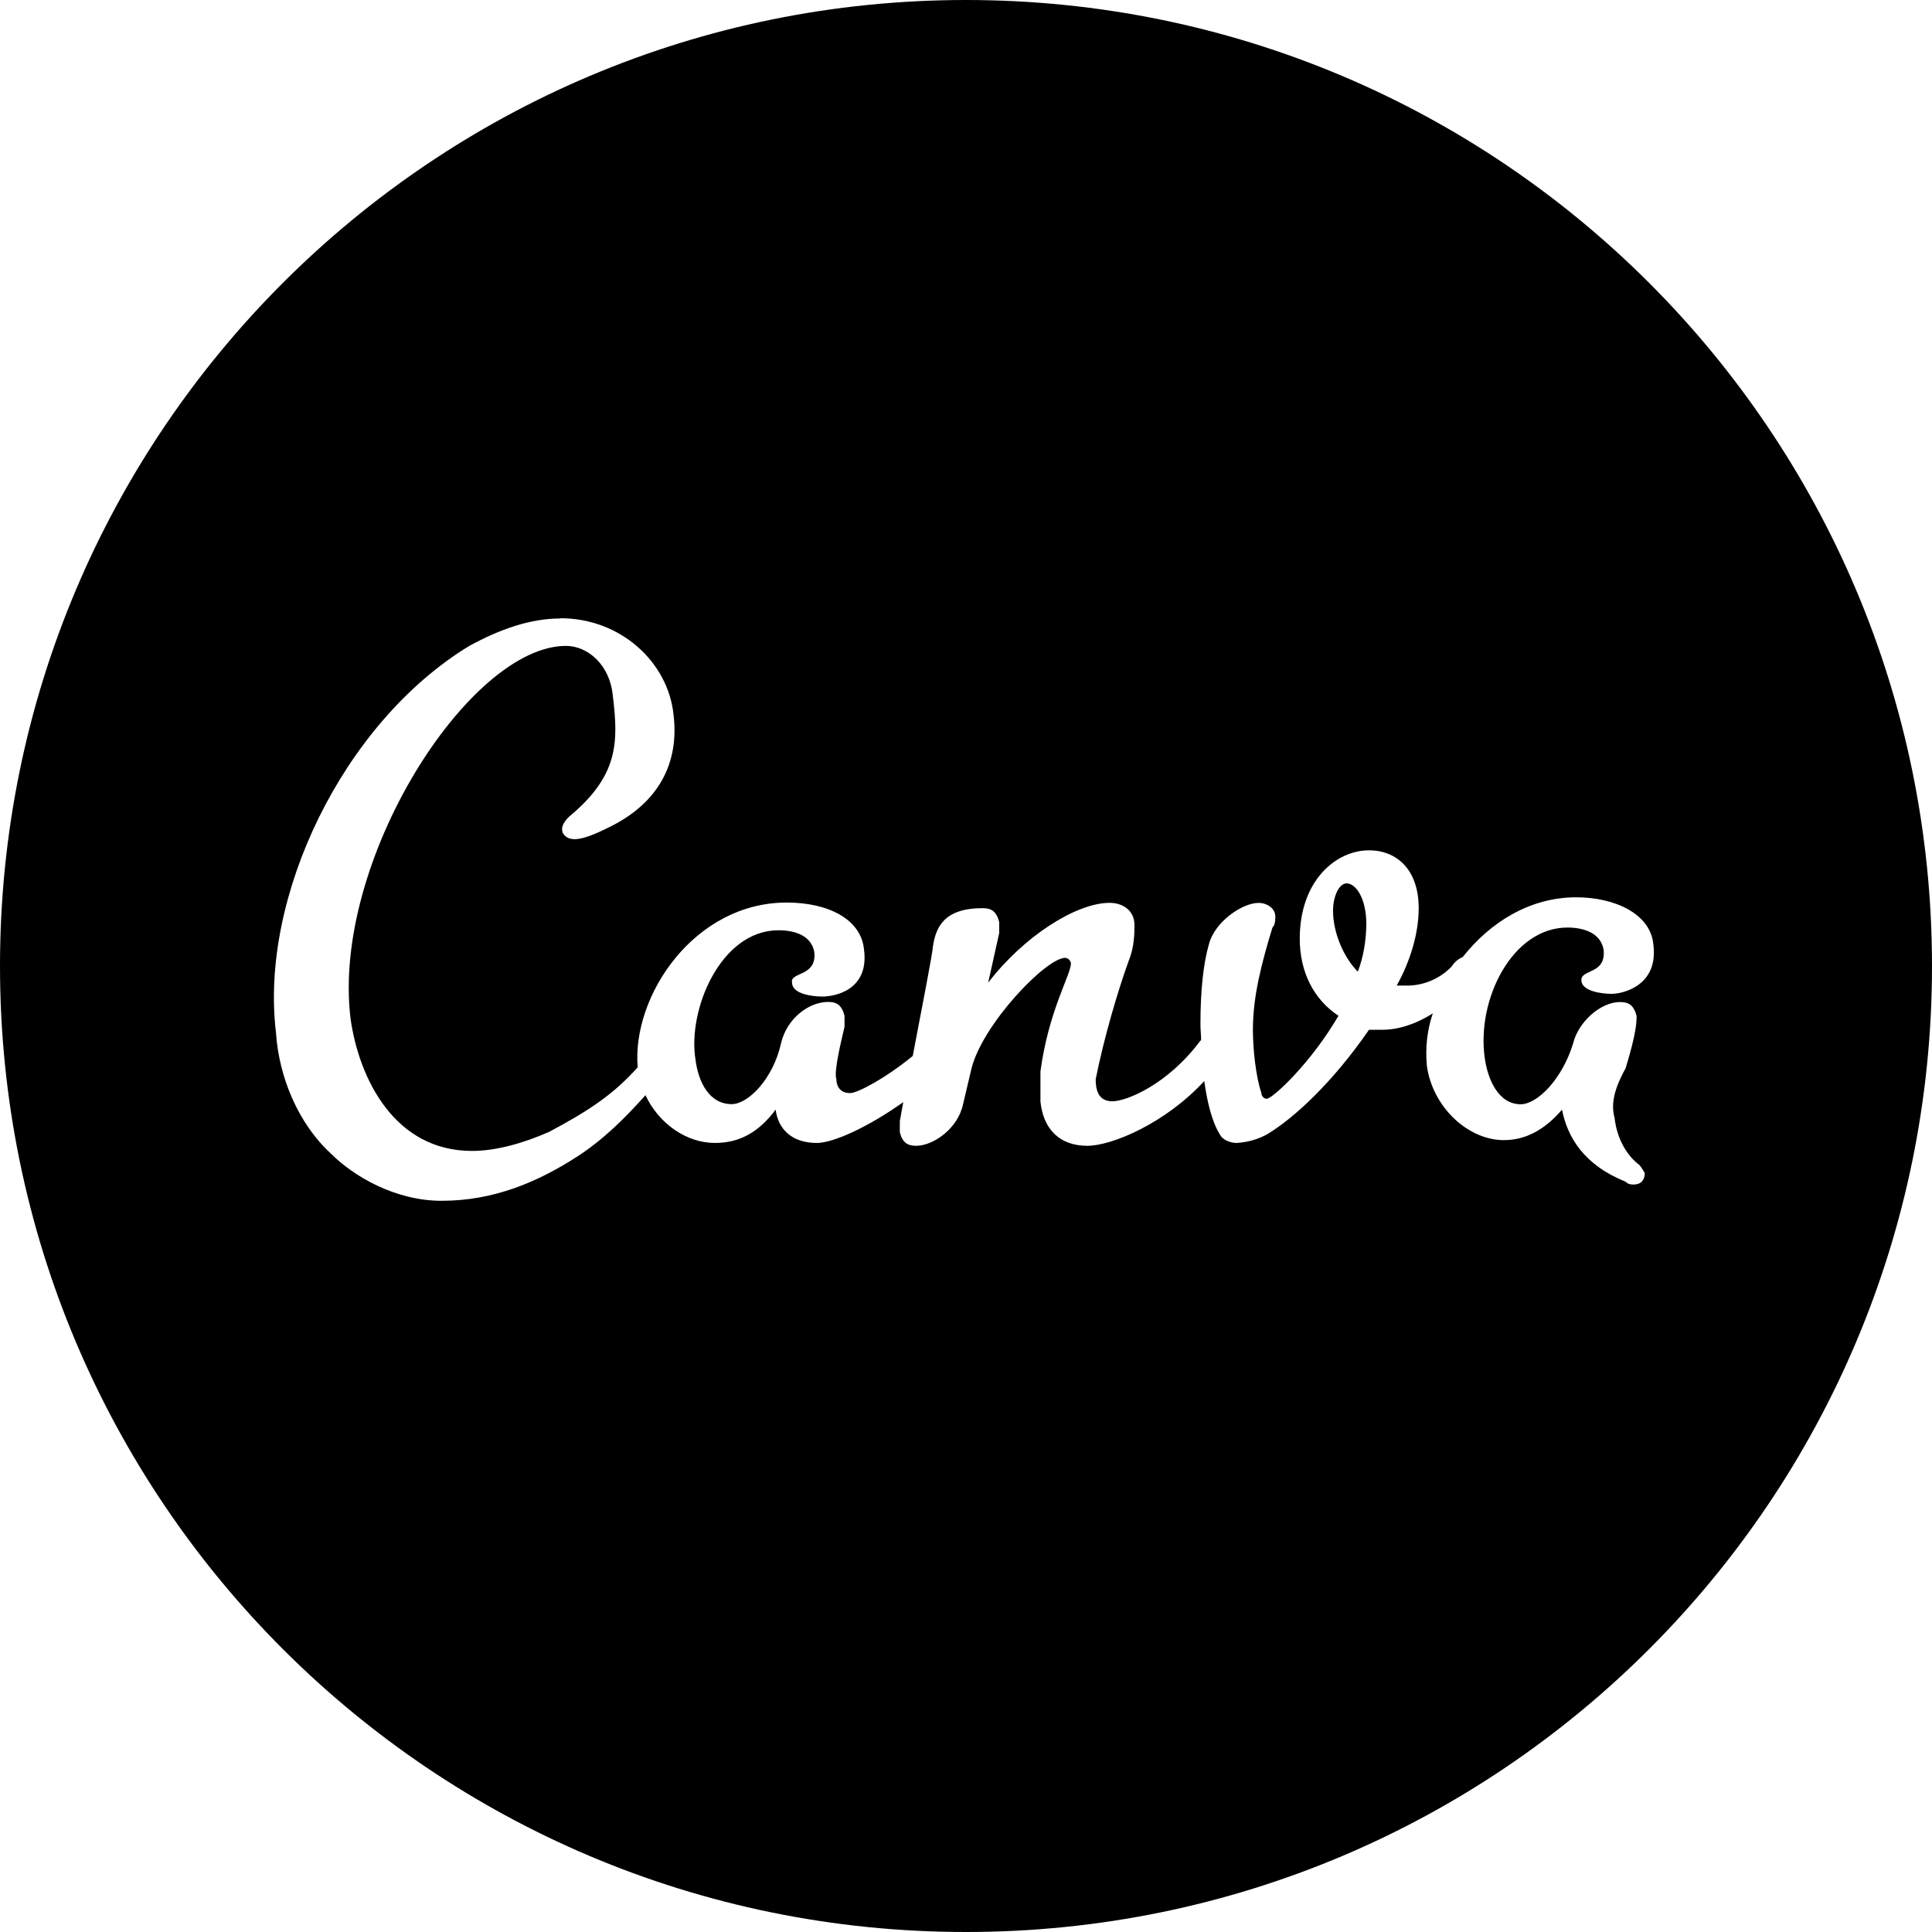
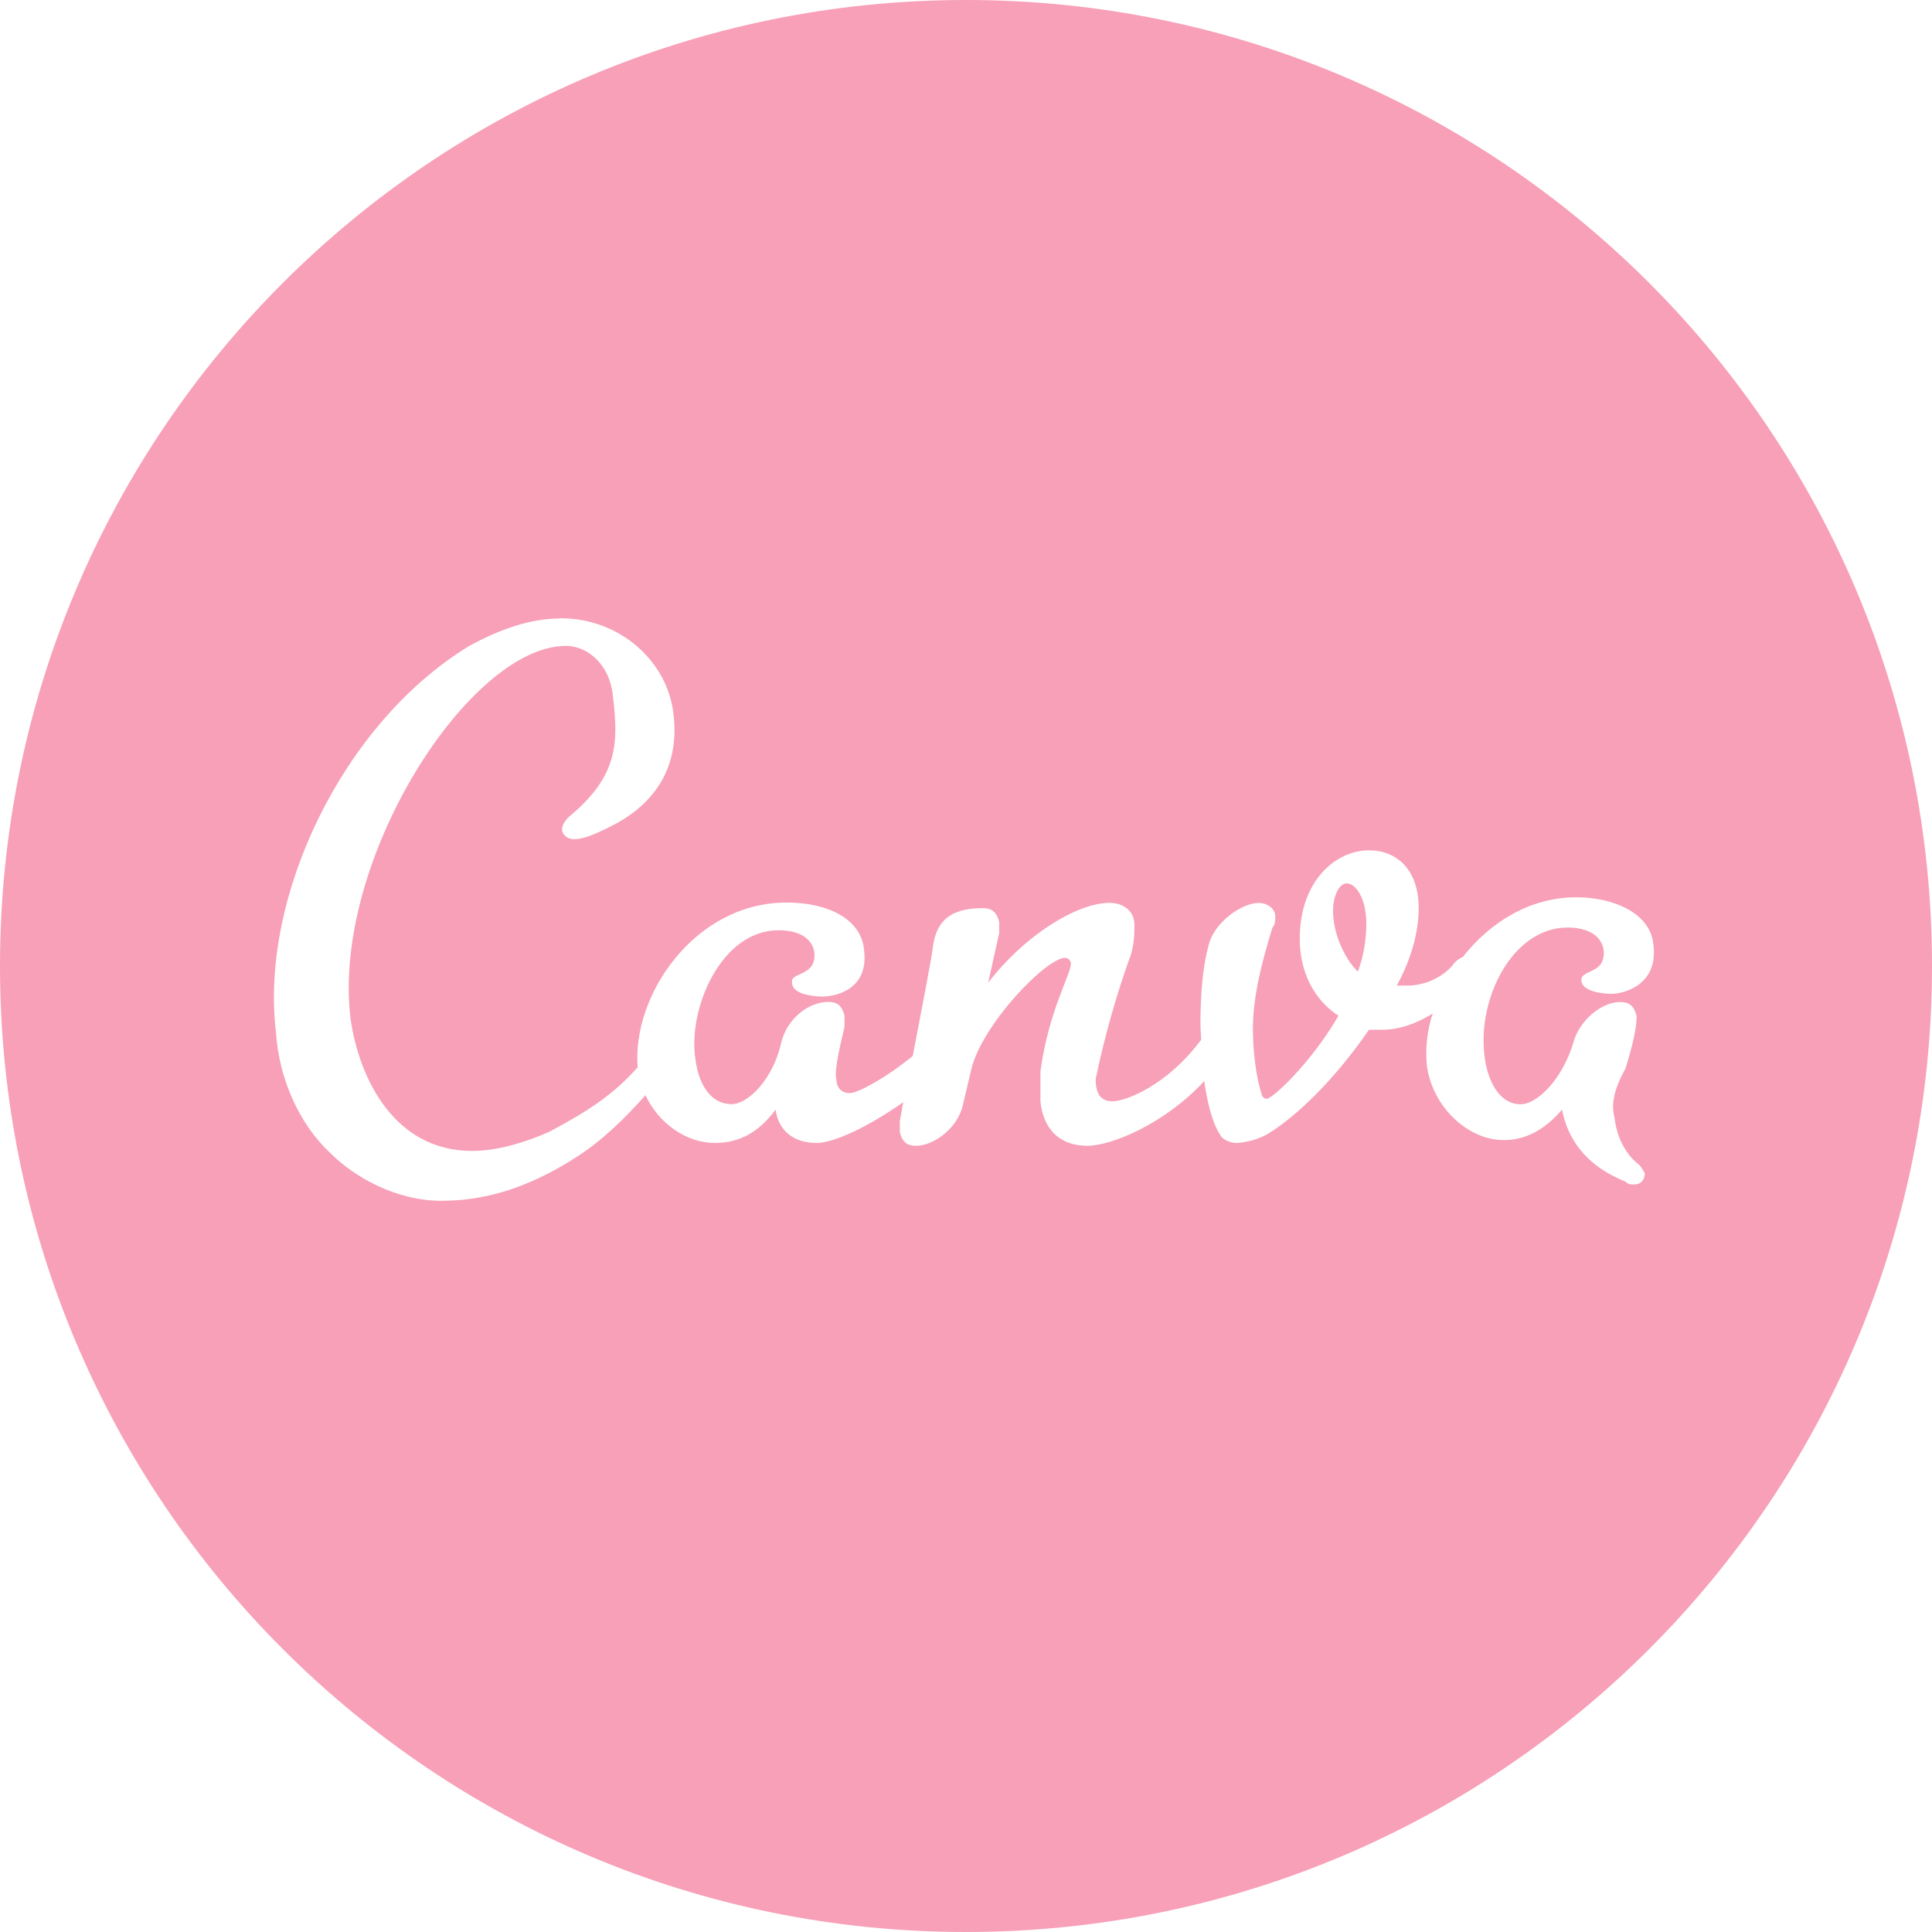
- <svg xmlns="http://www.w3.org/2000/svg" width="800px" height="800px" viewBox="0 0 32 32">
+ <svg xmlns="http://www.w3.org/2000/svg" fill="#f7a0b8" width="800px" height="800px" viewBox="0 0 32 32">
  <path d="M16 0c-8.839 0-16 7.161-16 16s7.161 16 16 16c8.839 0 16-7.161 16-16s-7.161-16-16-16zM9.281 10.24c1.005 0 1.787 0.733 1.875 1.599 0.095 0.781-0.229 1.464-1.093 1.875-0.459 0.229-0.641 0.229-0.735 0.093-0.047-0.093 0-0.181 0.093-0.276 0.824-0.681 0.824-1.233 0.729-2.009-0.047-0.505-0.411-0.824-0.776-0.824-1.604 0-3.885 3.563-3.568 6.172 0.141 1.005 0.735 2.193 2.011 2.193 0.412 0 0.871-0.136 1.281-0.317 0.667-0.355 1.068-0.625 1.464-1.068-0.099-1.183 0.937-2.729 2.468-2.729 0.688 0 1.235 0.276 1.281 0.781 0.089 0.683-0.505 0.776-0.687 0.776-0.183 0-0.505-0.047-0.505-0.229-0.041-0.183 0.411-0.093 0.369-0.505-0.047-0.276-0.323-0.364-0.593-0.364-0.964 0-1.511 1.328-1.375 2.145 0.047 0.369 0.228 0.735 0.599 0.735 0.271 0 0.683-0.412 0.817-1.005 0.093-0.412 0.459-0.688 0.781-0.688 0.136 0 0.224 0.047 0.271 0.229v0.183c-0.041 0.183-0.183 0.735-0.135 0.869 0 0.095 0.047 0.229 0.228 0.229 0.12 0 0.579-0.24 1.037-0.615 0.151-0.787 0.333-1.729 0.333-1.807 0.047-0.323 0.183-0.641 0.823-0.641 0.14 0 0.229 0.047 0.276 0.229v0.183l-0.183 0.823c0.595-0.776 1.464-1.323 2.011-1.323 0.229 0 0.412 0.135 0.412 0.364 0 0.136 0 0.365-0.095 0.595-0.181 0.5-0.411 1.281-0.547 1.963 0 0.183 0.047 0.365 0.276 0.365s0.912-0.271 1.459-1.005l0.011-0.005c0-0.089-0.011-0.177-0.011-0.265 0-0.552 0.047-1.005 0.141-1.328 0.093-0.365 0.547-0.683 0.823-0.683 0.135 0 0.276 0.088 0.276 0.224 0 0.047 0 0.14-0.047 0.183-0.183 0.599-0.324 1.145-0.324 1.692 0 0.323 0.048 0.776 0.141 1.052 0 0.047 0.041 0.093 0.088 0.093 0.095 0 0.735-0.593 1.188-1.375-0.412-0.271-0.641-0.729-0.641-1.276 0-0.963 0.6-1.464 1.147-1.464 0.459 0 0.823 0.319 0.823 0.959 0 0.412-0.136 0.871-0.364 1.281h0.135c0.292 0.011 0.579-0.109 0.776-0.317 0.047-0.073 0.109-0.125 0.183-0.156 0.448-0.568 1.104-0.989 1.88-0.989 0.64 0 1.229 0.276 1.276 0.776 0.093 0.687-0.505 0.823-0.688 0.823-0.181 0-0.504-0.047-0.504-0.229s0.411-0.093 0.369-0.5c-0.047-0.276-0.323-0.369-0.599-0.369-0.912 0-1.505 1.187-1.371 2.151 0.047 0.364 0.229 0.776 0.595 0.776 0.276 0 0.687-0.412 0.869-1.005 0.088-0.364 0.459-0.688 0.776-0.688 0.14 0 0.229 0.047 0.276 0.229 0 0.095 0 0.276-0.183 0.871-0.229 0.411-0.229 0.64-0.181 0.823 0.041 0.364 0.224 0.64 0.411 0.776 0.041 0.047 0.089 0.135 0.089 0.135 0 0.095-0.048 0.188-0.183 0.188-0.047 0-0.089 0-0.136-0.047-0.687-0.276-0.963-0.735-1.052-1.193-0.276 0.323-0.593 0.505-0.963 0.505-0.595 0-1.183-0.547-1.276-1.235-0.027-0.291 0.004-0.588 0.099-0.864-0.271 0.172-0.563 0.271-0.833 0.271h-0.224c-0.599 0.869-1.24 1.464-1.693 1.735-0.156 0.083-0.328 0.131-0.505 0.14-0.088 0-0.228-0.047-0.271-0.14-0.129-0.203-0.208-0.521-0.26-0.885-0.641 0.697-1.527 1.072-1.937 1.072-0.459 0-0.729-0.276-0.776-0.733v-0.5c0.135-1.005 0.505-1.604 0.505-1.787-0.005-0.047-0.043-0.089-0.095-0.093-0.317 0-1.369 1.099-1.552 1.833l-0.14 0.593c-0.089 0.411-0.5 0.687-0.776 0.687-0.136 0-0.229-0.047-0.271-0.228v-0.183l0.057-0.312c-0.579 0.411-1.157 0.676-1.433 0.676-0.411 0-0.64-0.229-0.681-0.552-0.276 0.371-0.595 0.552-1.005 0.552-0.475 0-0.932-0.323-1.151-0.791-0.329 0.369-0.699 0.739-1.136 1.020-0.64 0.412-1.369 0.729-2.24 0.729-0.776 0-1.463-0.412-1.828-0.776-0.552-0.505-0.869-1.281-0.916-2.011-0.271-2.239 1.099-5.12 3.197-6.401 0.505-0.276 1.011-0.457 1.511-0.457zM22.307 14.631c-0.135 0-0.228 0.229-0.228 0.452 0 0.371 0.181 0.781 0.411 1.011 0.095-0.249 0.136-0.515 0.141-0.781 0-0.452-0.183-0.681-0.324-0.681z" />
</svg>
